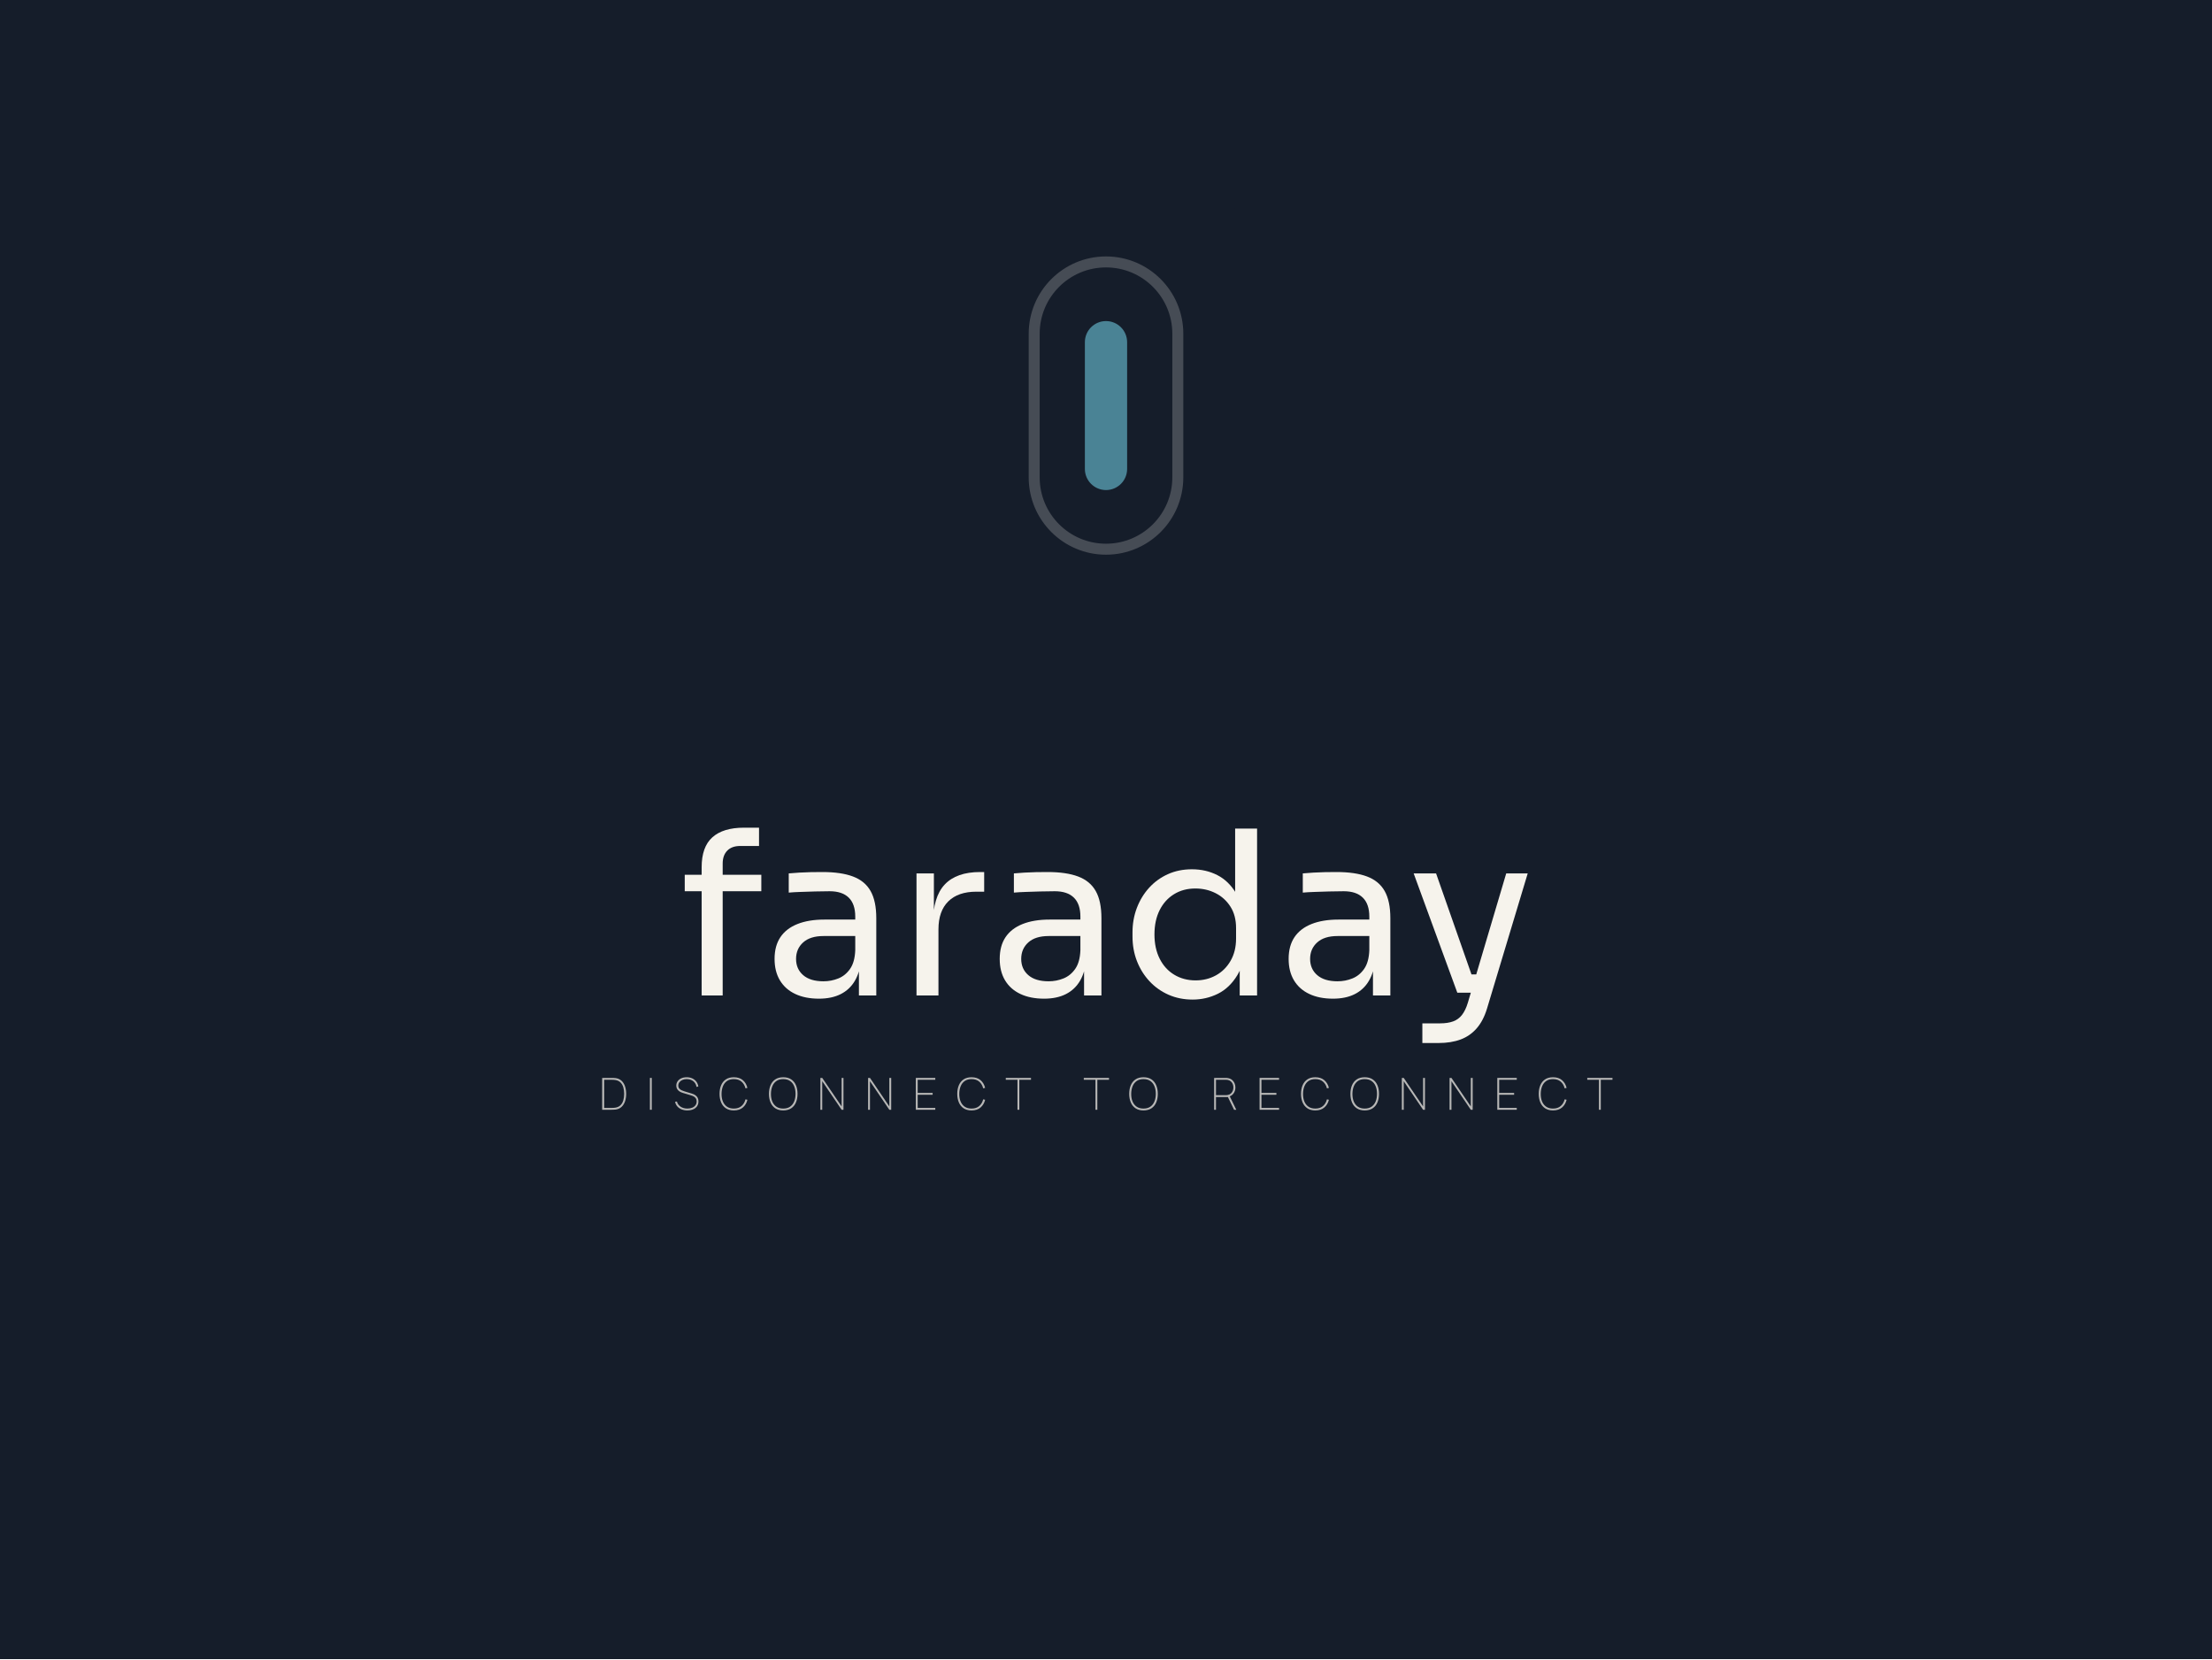
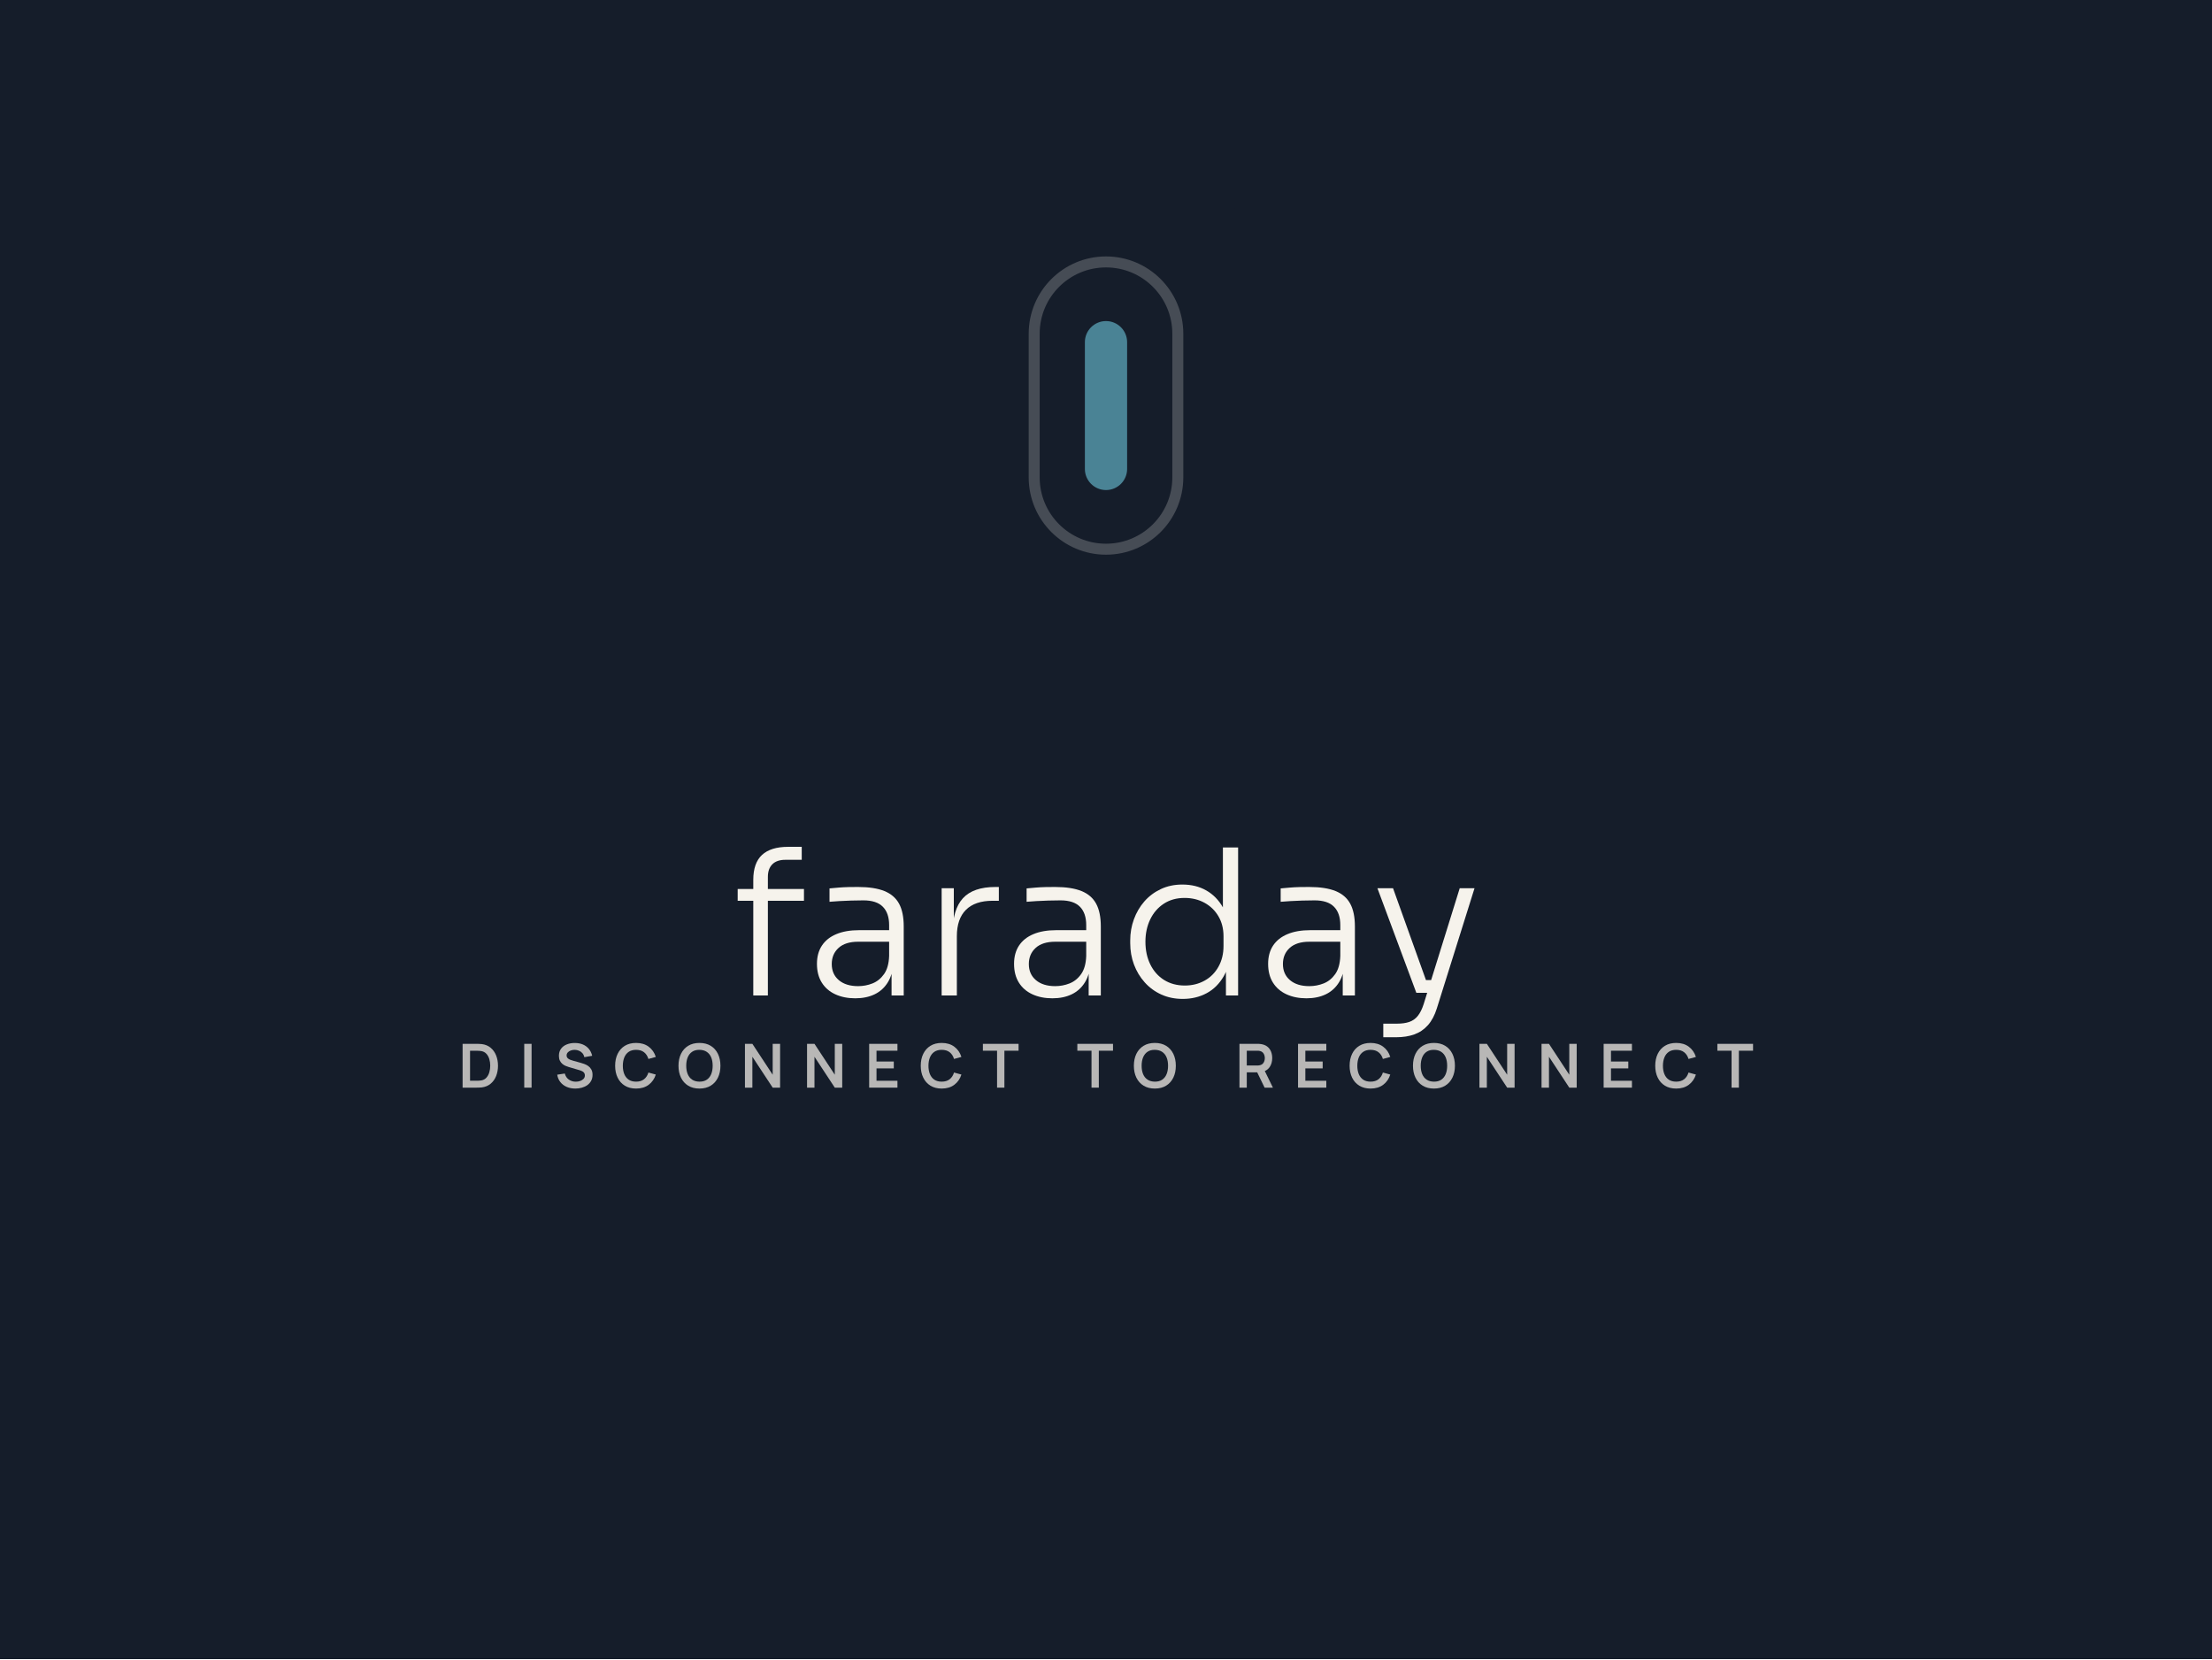
<svg xmlns="http://www.w3.org/2000/svg" width="1200" height="900" viewBox="0 0 1200 900" fill="none">
  <rect width="1200" height="900" fill="#151D2A" />
  <g transform="translate(490 110) scale(2.291667)">
    <rect width="96" height="96" rx="26" fill="#151D2A" />
    <rect x="31" y="14" width="34" height="68" rx="17" stroke="rgba(246,243,236,.22)" stroke-width="2.6" />
    <rect x="43" y="28" width="10" height="40" rx="5" fill="#4A8395" />
  </g>
-   <path d="M392.05 540L380.64 540L380.64 470.44Q380.64 459.40 386.47 454.19Q392.30 448.98 403.58 448.98L403.58 448.98L411.77 448.98L411.77 458.90L401.60 458.90Q397.01 458.90 394.53 461.45Q392.05 463.99 392.05 468.45L392.05 468.45L392.05 540ZM413.01 483.46L371.47 483.46L371.47 474.53L413.01 474.53L413.01 483.46Z" fill="#F6F3EC" opacity="1" />
-   <path d="M475.38 540L465.96 540L465.96 520.16L463.97 520.16L463.97 497.22Q463.97 490.40 460.44 486.93Q456.90 483.46 450.08 483.46L450.08 483.46Q446.24 483.46 442.15 483.58Q438.06 483.70 434.34 483.83Q430.62 483.95 427.89 484.20L427.89 484.20L427.89 473.78Q430.62 473.54 433.65 473.35Q436.69 473.16 439.92 473.10Q443.14 473.04 446.12 473.04L446.12 473.04Q456.28 473.04 462.73 475.46Q469.18 477.88 472.28 483.33Q475.38 488.79 475.38 498.09L475.38 498.09L475.38 540ZM444.26 541.74L444.26 541.74Q436.82 541.74 431.42 539.19Q426.03 536.65 423.11 531.82Q420.20 526.98 420.20 520.16L420.20 520.16Q420.20 513.09 423.36 508.38Q426.52 503.67 432.60 501.25Q438.68 498.83 447.23 498.83L447.23 498.83L465.21 498.83L465.21 507.76L446.74 507.76Q439.54 507.76 435.70 511.23Q431.86 514.70 431.86 520.16L431.86 520.16Q431.86 525.62 435.70 528.96Q439.54 532.31 446.74 532.31L446.74 532.31Q450.95 532.31 454.80 530.76Q458.64 529.21 461.18 525.55Q463.72 521.90 463.97 515.45L463.97 515.45L467.20 520.16Q466.58 527.23 463.79 532.00Q461.00 536.78 456.10 539.26Q451.20 541.74 444.26 541.74Z" fill="#F6F3EC" opacity="1" />
-   <path d="M509.11 540L497.20 540L497.20 473.78L506.63 473.78L506.63 501.06L506.13 501.06Q506.13 486.56 512.52 479.80Q518.90 473.04 531.68 473.04L531.68 473.04L533.91 473.04L533.91 483.70L529.69 483.70Q519.77 483.70 514.44 488.97Q509.11 494.24 509.11 504.16L509.11 504.16L509.11 540Z" fill="#F6F3EC" opacity="1" />
-   <path d="M597.52 540L588.10 540L588.10 520.16L586.11 520.16L586.11 497.22Q586.11 490.40 582.58 486.93Q579.04 483.46 572.22 483.46L572.22 483.46Q568.38 483.46 564.29 483.58Q560.20 483.70 556.48 483.83Q552.76 483.95 550.03 484.20L550.03 484.20L550.03 473.78Q552.76 473.54 555.79 473.35Q558.83 473.16 562.06 473.10Q565.28 473.04 568.26 473.04L568.26 473.04Q578.42 473.04 584.87 475.46Q591.32 477.88 594.42 483.33Q597.52 488.79 597.52 498.09L597.52 498.09L597.52 540ZM566.40 541.74L566.40 541.74Q558.96 541.74 553.56 539.19Q548.17 536.65 545.25 531.82Q542.34 526.98 542.34 520.16L542.34 520.16Q542.34 513.09 545.50 508.38Q548.66 503.67 554.74 501.25Q560.82 498.83 569.37 498.83L569.37 498.83L587.35 498.83L587.35 507.76L568.88 507.76Q561.68 507.76 557.84 511.23Q554.00 514.70 554.00 520.16L554.00 520.16Q554.00 525.62 557.84 528.96Q561.68 532.31 568.88 532.31L568.88 532.31Q573.09 532.31 576.94 530.76Q580.78 529.21 583.32 525.55Q585.86 521.90 586.11 515.45L586.11 515.45L589.34 520.16Q588.72 527.23 585.93 532.00Q583.14 536.78 578.24 539.26Q573.34 541.74 566.40 541.74Z" fill="#F6F3EC" opacity="1" />
-   <path d="M647.00 542.23L647.00 542.23Q639.93 542.23 633.98 539.63Q628.02 537.02 623.62 532.31Q619.22 527.60 616.80 521.40Q614.38 515.20 614.38 508.01L614.38 508.01L614.38 505.78Q614.38 498.71 616.74 492.51Q619.10 486.31 623.37 481.60Q627.65 476.88 633.54 474.22Q639.43 471.55 646.62 471.55L646.62 471.55Q654.19 471.55 660.39 474.71Q666.59 477.88 670.56 484.57Q674.52 491.27 675.02 501.93L675.02 501.93L670.06 494.00L670.06 449.48L681.96 449.48L681.96 540L672.54 540L672.54 510.61L676.01 510.61Q675.52 521.90 671.30 528.90Q667.08 535.91 660.70 539.07Q654.31 542.23 647.00 542.23ZM648.61 531.82L648.61 531.82Q654.68 531.82 659.64 529.09Q664.60 526.36 667.58 521.21Q670.56 516.07 670.56 509.12L670.56 509.12L670.56 503.42Q670.56 496.60 667.52 491.83Q664.48 487.05 659.46 484.51Q654.44 481.97 648.48 481.97L648.48 481.97Q641.91 481.97 636.89 485.07Q631.87 488.17 629.08 493.75Q626.29 499.33 626.29 506.89L626.29 506.89Q626.29 514.46 629.14 520.10Q631.99 525.74 637.08 528.78Q642.16 531.82 648.61 531.82Z" fill="#F6F3EC" opacity="1" />
-   <path d="M754.26 540L744.83 540L744.83 520.16L742.85 520.16L742.85 497.22Q742.85 490.40 739.31 486.93Q735.78 483.46 728.96 483.46L728.96 483.46Q725.12 483.46 721.02 483.58Q716.93 483.70 713.21 483.83Q709.49 483.95 706.76 484.20L706.76 484.20L706.76 473.78Q709.49 473.54 712.53 473.35Q715.57 473.16 718.79 473.10Q722.02 473.04 724.99 473.04L724.99 473.04Q735.16 473.04 741.61 475.46Q748.06 477.88 751.16 483.33Q754.26 488.79 754.26 498.09L754.26 498.09L754.26 540ZM723.13 541.74L723.13 541.74Q715.69 541.74 710.30 539.19Q704.90 536.65 701.99 531.82Q699.08 526.98 699.08 520.16L699.08 520.16Q699.08 513.09 702.24 508.38Q705.40 503.67 711.48 501.25Q717.55 498.83 726.11 498.83L726.11 498.83L744.09 498.83L744.09 507.76L725.61 507.76Q718.42 507.76 714.58 511.23Q710.73 514.70 710.73 520.16L710.73 520.16Q710.73 525.62 714.58 528.96Q718.42 532.31 725.61 532.31L725.61 532.31Q729.83 532.31 733.67 530.76Q737.52 529.21 740.06 525.55Q742.60 521.90 742.85 515.45L742.85 515.45L746.07 520.16Q745.45 527.23 742.66 532.00Q739.87 536.78 734.97 539.26Q730.08 541.74 723.13 541.74Z" fill="#F6F3EC" opacity="1" />
-   <path d="M780.42 565.79L771.62 565.79L771.62 555.13L781.16 555.13Q785.38 555.13 788.29 554.07Q791.21 553.02 793.13 550.54Q795.05 548.06 796.29 543.97L796.29 543.97L817.12 473.78L828.78 473.78L806.71 547.07Q804.72 553.64 801.13 557.79Q797.53 561.95 792.39 563.87Q787.24 565.79 780.42 565.79L780.42 565.79ZM806.21 538.51L791.83 538.51L791.83 528.59L806.21 528.59L806.21 538.51ZM801.75 538.51L790.59 538.51L766.90 473.78L779.06 473.78L801.75 538.51Z" fill="#F6F3EC" opacity="1" />
-   <path d="M331.74 602L326.68 602L326.68 584.72L331.74 584.72Q332.06 584.72 332.74 584.73Q333.42 584.74 334.05 584.84L334.05 584.84Q335.96 585.12 337.21 586.30Q338.46 587.49 339.08 589.32Q339.69 591.15 339.69 593.36L339.69 593.36Q339.69 595.58 339.08 597.41Q338.46 599.24 337.21 600.42Q335.96 601.60 334.05 601.88L334.05 601.88Q333.44 601.96 332.73 601.98Q332.03 602 331.74 602L331.74 602ZM327.76 585.73L327.76 600.99L331.74 600.99Q332.32 600.99 332.90 600.96Q333.48 600.92 333.88 600.85L333.88 600.85Q335.58 600.56 336.62 599.53Q337.66 598.51 338.13 596.92Q338.61 595.33 338.61 593.36L338.61 593.36Q338.61 591.39 338.13 589.80Q337.66 588.21 336.62 587.19Q335.58 586.16 333.88 585.87L333.88 585.87Q333.48 585.80 332.88 585.76Q332.28 585.73 331.74 585.73L331.74 585.73L327.76 585.73Z" fill="#F6F3EC" opacity="0.72" />
-   <path d="M353.58 602L352.57 602L352.57 584.72L353.58 584.72L353.58 602Z" fill="#F6F3EC" opacity="0.72" />
-   <path d="M372.91 602.36L372.91 602.36Q371.16 602.36 369.76 601.79Q368.36 601.22 367.45 600.18Q366.53 599.13 366.22 597.70L366.22 597.70L367.22 597.51Q367.69 599.29 369.22 600.32Q370.74 601.35 372.91 601.35L372.91 601.35Q374.42 601.35 375.55 600.87Q376.68 600.39 377.30 599.52Q377.93 598.65 377.93 597.49L377.93 597.49Q377.93 596.61 377.60 596.02Q377.28 595.44 376.78 595.07Q376.28 594.70 375.74 594.49Q375.20 594.27 374.78 594.15L374.78 594.15L370.46 592.86Q369.53 592.58 368.85 592.18Q368.17 591.79 367.74 591.28Q367.31 590.78 367.10 590.18Q366.89 589.58 366.89 588.90L366.89 588.90Q366.89 587.58 367.60 586.55Q368.32 585.52 369.59 584.94Q370.86 584.36 372.53 584.36L372.53 584.36Q374.22 584.36 375.56 584.98Q376.91 585.61 377.77 586.74Q378.62 587.88 378.84 589.40L378.84 589.40L377.83 589.59Q377.66 588.33 376.94 587.38Q376.22 586.42 375.08 585.90Q373.94 585.37 372.53 585.37L372.53 585.37Q371.17 585.37 370.15 585.84Q369.12 586.30 368.54 587.10Q367.97 587.89 367.97 588.87L367.97 588.87Q367.97 589.90 368.53 590.52Q369.08 591.14 369.89 591.48Q370.69 591.82 371.42 592.04L371.42 592.04L375.00 593.12Q375.46 593.25 376.12 593.51Q376.78 593.77 377.42 594.25Q378.06 594.73 378.49 595.51Q378.91 596.30 378.91 597.49L378.91 597.49Q378.91 598.60 378.49 599.50Q378.07 600.40 377.28 601.04Q376.49 601.68 375.38 602.02Q374.28 602.36 372.91 602.36Z" fill="#F6F3EC" opacity="0.72" />
-   <path d="M398.10 602.36L398.10 602.36Q395.52 602.36 393.80 601.21Q392.08 600.06 391.22 598.03Q390.35 596 390.35 593.36L390.35 593.36Q390.35 590.72 391.22 588.69Q392.08 586.66 393.80 585.51Q395.52 584.36 398.10 584.36L398.10 584.36Q401.13 584.36 402.98 585.94Q404.82 587.52 405.47 590.14L405.47 590.14L404.42 590.38Q403.84 588.09 402.26 586.73Q400.68 585.37 398.10 585.37L398.10 585.37Q395.88 585.37 394.41 586.39Q392.94 587.41 392.20 589.21Q391.46 591.02 391.43 593.36L391.43 593.36Q391.41 595.70 392.15 597.50Q392.90 599.30 394.39 600.33Q395.88 601.35 398.10 601.35L398.10 601.35Q400.68 601.35 402.26 599.98Q403.84 598.62 404.42 596.34L404.42 596.34L405.47 596.58Q404.82 599.20 402.98 600.78Q401.13 602.36 398.10 602.36Z" fill="#F6F3EC" opacity="0.72" />
-   <path d="M424.90 602.36L424.90 602.36Q422.32 602.36 420.60 601.21Q418.88 600.06 418.02 598.03Q417.15 596 417.15 593.36L417.15 593.36Q417.15 590.72 418.02 588.69Q418.88 586.66 420.60 585.51Q422.32 584.36 424.90 584.36L424.90 584.36Q427.48 584.36 429.21 585.51Q430.93 586.66 431.79 588.69Q432.66 590.72 432.66 593.36L432.66 593.36Q432.66 596 431.79 598.03Q430.93 600.06 429.21 601.21Q427.48 602.36 424.90 602.36ZM424.90 601.35L424.90 601.35Q427.12 601.35 428.61 600.33Q430.09 599.30 430.83 597.50Q431.58 595.70 431.58 593.36L431.58 593.36Q431.58 591.02 430.83 589.21Q430.09 587.41 428.61 586.39Q427.12 585.37 424.90 585.37L424.90 585.37Q422.68 585.37 421.21 586.39Q419.74 587.41 419.00 589.21Q418.26 591.02 418.23 593.36L418.23 593.36Q418.21 595.70 418.95 597.50Q419.70 599.30 421.19 600.33Q422.68 601.35 424.90 601.35Z" fill="#F6F3EC" opacity="0.72" />
-   <path d="M446.06 602L445.06 602L445.06 584.72L446.06 584.72L456.58 600.20L456.58 584.72L457.58 584.72L457.58 602L456.58 602L446.06 586.50L446.06 602Z" fill="#F6F3EC" opacity="0.72" />
-   <path d="M471.95 602L470.94 602L470.94 584.72L471.95 584.72L482.46 600.20L482.46 584.72L483.47 584.72L483.47 602L482.46 602L471.95 586.50L471.95 602Z" fill="#F6F3EC" opacity="0.72" />
-   <path d="M507.39 602L496.83 602L496.83 584.72L507.39 584.72L507.39 585.73L497.84 585.73L497.84 592.86L505.95 592.86L505.95 593.86L497.84 593.86L497.84 600.99L507.39 600.99L507.39 602Z" fill="#F6F3EC" opacity="0.72" />
-   <path d="M527.06 602.36L527.06 602.36Q524.48 602.36 522.76 601.21Q521.04 600.06 520.18 598.03Q519.31 596 519.31 593.36L519.31 593.36Q519.31 590.72 520.18 588.69Q521.04 586.66 522.76 585.51Q524.48 584.36 527.06 584.36L527.06 584.36Q530.09 584.36 531.94 585.94Q533.78 587.52 534.43 590.14L534.43 590.14L533.38 590.38Q532.80 588.09 531.22 586.73Q529.64 585.37 527.06 585.37L527.06 585.37Q524.84 585.37 523.37 586.39Q521.90 587.41 521.16 589.21Q520.42 591.02 520.39 593.36L520.39 593.36Q520.37 595.70 521.11 597.50Q521.86 599.30 523.35 600.33Q524.84 601.35 527.06 601.35L527.06 601.35Q529.64 601.35 531.22 599.98Q532.80 598.62 533.38 596.34L533.38 596.34L534.43 596.58Q533.78 599.20 531.94 600.78Q530.09 602.36 527.06 602.36Z" fill="#F6F3EC" opacity="0.72" />
-   <path d="M552.98 602L551.97 602L551.97 585.73L545.63 585.73L545.63 584.72L559.31 584.72L559.31 585.73L552.98 585.73L552.98 602Z" fill="#F6F3EC" opacity="0.72" />
-   <path d="M595.30 602L594.29 602L594.29 585.73L587.95 585.73L587.95 584.72L601.63 584.72L601.63 585.73L595.30 585.73L595.30 602Z" fill="#F6F3EC" opacity="0.72" />
-   <path d="M620.34 602.36L620.34 602.36Q617.76 602.36 616.04 601.21Q614.32 600.06 613.46 598.03Q612.59 596 612.59 593.36L612.59 593.36Q612.59 590.72 613.46 588.69Q614.32 586.66 616.04 585.51Q617.76 584.36 620.34 584.36L620.34 584.36Q622.92 584.36 624.65 585.51Q626.37 586.66 627.23 588.69Q628.10 590.72 628.10 593.36L628.10 593.36Q628.10 596 627.23 598.03Q626.37 600.06 624.65 601.21Q622.92 602.36 620.34 602.36ZM620.34 601.35L620.34 601.35Q622.56 601.35 624.05 600.33Q625.53 599.30 626.27 597.50Q627.02 595.70 627.02 593.36L627.02 593.36Q627.02 591.02 626.27 589.21Q625.53 587.41 624.05 586.39Q622.56 585.37 620.34 585.37L620.34 585.37Q618.12 585.37 616.65 586.39Q615.18 587.41 614.44 589.21Q613.70 591.02 613.67 593.36L613.67 593.36Q613.65 595.70 614.39 597.50Q615.14 599.30 616.63 600.33Q618.12 601.35 620.34 601.35Z" fill="#F6F3EC" opacity="0.72" />
-   <path d="M659.66 602L658.66 602L658.66 584.72L665.02 584.72Q665.27 584.72 665.53 584.74Q665.80 584.76 666.12 584.82L666.12 584.82Q667.37 585.01 668.29 585.72Q669.20 586.44 669.70 587.52Q670.20 588.61 670.20 589.90L670.20 589.90Q670.20 591.75 669.19 593.14Q668.18 594.54 666.46 594.92L666.46 594.92L666.26 595.09L659.66 595.09L659.66 602ZM670.68 602L669.48 602L666.07 594.97L666.94 594.32L670.68 602ZM659.66 585.73L659.66 594.08L665.02 594.08Q665.22 594.08 665.50 594.06Q665.78 594.03 666.07 593.98L666.07 593.98Q667.07 593.79 667.75 593.19Q668.42 592.59 668.77 591.73Q669.12 590.88 669.12 589.90L669.12 589.90Q669.12 588.93 668.77 588.07Q668.42 587.22 667.75 586.62Q667.07 586.02 666.07 585.82L666.07 585.82Q665.78 585.76 665.50 585.75Q665.22 585.73 665.02 585.73L665.02 585.73L659.66 585.73Z" fill="#F6F3EC" opacity="0.72" />
-   <path d="M693.88 602L683.32 602L683.32 584.72L693.88 584.72L693.88 585.73L684.33 585.73L684.33 592.86L692.44 592.86L692.44 593.86L684.33 593.86L684.33 600.99L693.88 600.99L693.88 602Z" fill="#F6F3EC" opacity="0.72" />
-   <path d="M713.55 602.36L713.55 602.36Q710.97 602.36 709.25 601.21Q707.53 600.06 706.66 598.03Q705.80 596 705.80 593.36L705.80 593.36Q705.80 590.72 706.66 588.69Q707.53 586.66 709.25 585.51Q710.97 584.36 713.55 584.36L713.55 584.36Q716.58 584.36 718.42 585.94Q720.27 587.52 720.92 590.14L720.92 590.14L719.86 590.38Q719.29 588.09 717.71 586.73Q716.13 585.37 713.55 585.37L713.55 585.37Q711.33 585.37 709.86 586.39Q708.39 587.41 707.65 589.21Q706.90 591.02 706.88 593.36L706.88 593.36Q706.86 595.70 707.60 597.50Q708.34 599.30 709.84 600.33Q711.33 601.35 713.55 601.35L713.55 601.35Q716.13 601.35 717.71 599.98Q719.29 598.62 719.86 596.34L719.86 596.34L720.92 596.58Q720.27 599.20 718.42 600.78Q716.58 602.36 713.55 602.36Z" fill="#F6F3EC" opacity="0.72" />
-   <path d="M740.35 602.36L740.35 602.36Q737.77 602.36 736.05 601.21Q734.33 600.06 733.46 598.03Q732.60 596 732.60 593.36L732.60 593.36Q732.60 590.72 733.46 588.69Q734.33 586.66 736.05 585.51Q737.77 584.36 740.35 584.36L740.35 584.36Q742.93 584.36 744.65 585.51Q746.38 586.66 747.24 588.69Q748.10 590.72 748.10 593.36L748.10 593.36Q748.10 596 747.24 598.03Q746.38 600.06 744.65 601.21Q742.93 602.36 740.35 602.36ZM740.35 601.35L740.35 601.35Q742.57 601.35 744.05 600.33Q745.54 599.30 746.28 597.50Q747.02 595.70 747.02 593.36L747.02 593.36Q747.02 591.02 746.28 589.21Q745.54 587.41 744.05 586.39Q742.57 585.37 740.35 585.37L740.35 585.37Q738.13 585.37 736.66 586.39Q735.19 587.41 734.45 589.21Q733.70 591.02 733.68 593.36L733.68 593.36Q733.66 595.70 734.40 597.50Q735.14 599.30 736.64 600.33Q738.13 601.35 740.35 601.35Z" fill="#F6F3EC" opacity="0.72" />
-   <path d="M761.51 602L760.50 602L760.50 584.72L761.51 584.72L772.02 600.20L772.02 584.72L773.03 584.72L773.03 602L772.02 602L761.51 586.50L761.51 602Z" fill="#F6F3EC" opacity="0.72" />
-   <path d="M787.40 602L786.39 602L786.39 584.72L787.40 584.72L797.91 600.20L797.91 584.72L798.92 584.72L798.92 602L797.91 602L787.40 586.50L787.40 602Z" fill="#F6F3EC" opacity="0.72" />
-   <path d="M822.84 602L812.28 602L812.28 584.72L822.84 584.72L822.84 585.73L813.29 585.73L813.29 592.86L821.40 592.86L821.40 593.86L813.29 593.86L813.29 600.99L822.84 600.99L822.84 602Z" fill="#F6F3EC" opacity="0.72" />
-   <path d="M842.51 602.36L842.51 602.36Q839.93 602.36 838.21 601.21Q836.49 600.06 835.62 598.03Q834.76 596 834.76 593.36L834.76 593.36Q834.76 590.72 835.62 588.69Q836.49 586.66 838.21 585.51Q839.93 584.36 842.51 584.36L842.51 584.36Q845.54 584.36 847.38 585.94Q849.23 587.52 849.88 590.14L849.88 590.14L848.82 590.38Q848.25 588.09 846.67 586.73Q845.09 585.37 842.51 585.37L842.51 585.37Q840.29 585.37 838.82 586.39Q837.35 587.41 836.61 589.21Q835.86 591.02 835.84 593.36L835.84 593.36Q835.82 595.70 836.56 597.50Q837.30 599.30 838.80 600.33Q840.29 601.35 842.51 601.35L842.51 601.35Q845.09 601.35 846.67 599.98Q848.25 598.62 848.82 596.34L848.82 596.34L849.88 596.58Q849.23 599.20 847.38 600.78Q845.54 602.36 842.51 602.36Z" fill="#F6F3EC" opacity="0.72" />
-   <path d="M868.42 602L867.42 602L867.42 585.73L861.08 585.73L861.08 584.72L874.76 584.72L874.76 585.73L868.42 585.73L868.42 602Z" fill="#F6F3EC" opacity="0.72" />
+   <path d="M416.57 540L408.65 540L408.65 477.30Q408.65 468.17 413.38 463.77Q418.12 459.37 427.57 459.37L427.57 459.37L434.94 459.37L434.94 466.41L426.03 466.41Q421.41 466.41 419.00 468.83Q416.57 471.25 416.57 475.65L416.57 475.65L416.57 540ZM436.15 488.63L400.19 488.63L400.19 482.25L436.15 482.25L436.15 488.63Z" fill="#F6F3EC" opacity="1" />
+   <path d="M490.27 540L483.67 540L483.67 522.51L482.35 522.51L482.35 501.83Q482.35 495.34 478.94 491.88Q475.53 488.41 468.38 488.41L468.38 488.41Q465.08 488.41 461.73 488.52Q458.38 488.63 455.35 488.80Q452.32 488.96 450.01 489.18L450.01 489.18L450.01 481.92Q452.44 481.70 454.96 481.48Q457.50 481.26 460.19 481.20Q462.88 481.15 465.41 481.15L465.41 481.15Q474.32 481.15 479.77 483.35Q485.21 485.55 487.75 490.23Q490.27 494.90 490.27 502.60L490.27 502.60L490.27 540ZM463.98 541.54L463.98 541.54Q457.82 541.54 453.09 539.34Q448.36 537.14 445.78 532.96Q443.19 528.78 443.19 522.84L443.19 522.84Q443.19 517.01 445.89 512.94Q448.58 508.87 453.70 506.73Q458.81 504.58 466.07 504.58L466.07 504.58L483.13 504.58L483.13 510.85L465.52 510.85Q458.59 510.85 454.91 514.21Q451.22 517.56 451.22 522.95L451.22 522.95Q451.22 528.45 455.07 531.70Q458.92 534.94 465.52 534.94L465.52 534.94Q469.59 534.94 473.33 533.46Q477.07 531.97 479.60 528.39Q482.13 524.82 482.35 518.55L482.35 518.55L484.77 521.96Q484.33 528.45 481.69 532.79Q479.05 537.14 474.54 539.34Q470.03 541.54 463.98 541.54Z" fill="#F6F3EC" opacity="1" />
+   <path d="M519.09 540L510.84 540L510.84 481.81L517.44 481.81L517.44 506.12L516.78 506.12Q516.78 493.36 522.39 487.25Q528.00 481.15 540.00 481.15L540.00 481.15L541.87 481.15L541.87 488.63L538.45 488.63Q529.00 488.63 524.04 493.52Q519.09 498.42 519.09 507.88L519.09 507.88L519.09 540Z" fill="#F6F3EC" opacity="1" />
+   <path d="M597.19 540L590.60 540L590.60 522.51L589.27 522.51L589.27 501.83Q589.27 495.34 585.87 491.88Q582.46 488.41 575.30 488.41L575.30 488.41Q572.00 488.41 568.65 488.52Q565.29 488.63 562.27 488.80Q559.25 488.96 556.93 489.18L556.93 489.18L556.93 481.92Q559.36 481.70 561.88 481.48Q564.41 481.26 567.11 481.20Q569.80 481.15 572.34 481.15L572.34 481.15Q581.25 481.15 586.69 483.35Q592.13 485.55 594.66 490.23Q597.19 494.90 597.19 502.60L597.19 502.60L597.19 540ZM570.90 541.54L570.90 541.54Q564.75 541.54 560.01 539.34Q555.28 537.14 552.70 532.96Q550.12 528.78 550.12 522.84L550.12 522.84Q550.12 517.01 552.81 512.94Q555.50 508.87 560.62 506.73Q565.74 504.58 573.00 504.58L573.00 504.58L590.04 504.58L590.04 510.85L572.45 510.85Q565.51 510.85 561.83 514.21Q558.14 517.56 558.14 522.95L558.14 522.95Q558.14 528.45 562.00 531.70Q565.85 534.94 572.45 534.94L572.45 534.94Q576.51 534.94 580.25 533.46Q584.00 531.97 586.52 528.39Q589.05 524.82 589.27 518.55L589.27 518.55L591.69 521.96Q591.25 528.45 588.62 532.79Q585.98 537.14 581.47 539.34Q576.96 541.54 570.90 541.54Z" fill="#F6F3EC" opacity="1" />
+   <path d="M641.63 541.87L641.63 541.87Q635.25 541.87 630.03 539.50Q624.81 537.14 621.01 532.90Q617.22 528.67 615.18 523.23Q613.14 517.78 613.14 511.62L613.14 511.62L613.14 510.08Q613.14 504.14 615.13 498.69Q617.11 493.25 620.79 489.01Q624.48 484.78 629.70 482.31Q634.93 479.83 641.42 479.83L641.42 479.83Q648.79 479.83 654.39 483.02Q660.00 486.21 663.42 492.20Q666.83 498.20 667.05 506.89L667.05 506.89L663.42 500.07L663.42 459.70L671.67 459.70L671.67 540L665.07 540L665.07 514.15L667.71 514.15Q667.49 523.28 663.91 529.50Q660.34 535.71 654.56 538.79Q648.79 541.87 641.63 541.87ZM642.74 534.61L642.74 534.61Q648.68 534.61 653.46 531.97Q658.25 529.33 661.00 524.43Q663.75 519.54 663.75 513.16L663.75 513.16L663.75 507.88Q663.75 501.72 661.00 497.05Q658.25 492.37 653.46 489.73Q648.68 487.09 642.63 487.09L642.63 487.09Q636.13 487.09 631.35 490.23Q626.57 493.36 623.98 498.75Q621.39 504.14 621.39 510.85L621.39 510.85Q621.39 517.78 624.04 523.17Q626.68 528.56 631.51 531.59Q636.36 534.61 642.74 534.61Z" fill="#F6F3EC" opacity="1" />
+   <path d="M735.03 540L728.43 540L728.43 522.51L727.11 522.51L727.11 501.83Q727.11 495.34 723.70 491.88Q720.29 488.41 713.13 488.41L713.13 488.41Q709.84 488.41 706.48 488.52Q703.13 488.63 700.10 488.80Q697.08 488.96 694.76 489.18L694.76 489.18L694.76 481.92Q697.19 481.70 699.72 481.48Q702.25 481.26 704.94 481.20Q707.63 481.15 710.17 481.15L710.17 481.15Q719.08 481.15 724.52 483.35Q729.97 485.55 732.50 490.23Q735.03 494.90 735.03 502.60L735.03 502.60L735.03 540ZM708.74 541.54L708.74 541.54Q702.58 541.54 697.85 539.34Q693.12 537.14 690.53 532.96Q687.95 528.78 687.95 522.84L687.95 522.84Q687.95 517.01 690.64 512.94Q693.34 508.87 698.45 506.73Q703.57 504.58 710.83 504.58L710.83 504.58L727.88 504.58L727.88 510.85L710.28 510.85Q703.35 510.85 699.66 514.21Q695.98 517.56 695.98 522.95L695.98 522.95Q695.98 528.45 699.83 531.70Q703.68 534.94 710.28 534.94L710.28 534.94Q714.35 534.94 718.09 533.46Q721.83 531.97 724.36 528.39Q726.88 524.82 727.11 518.55L727.11 518.55L729.53 521.96Q729.09 528.45 726.45 532.79Q723.81 537.14 719.30 539.34Q714.79 541.54 708.74 541.54Z" fill="#F6F3EC" opacity="1" />
+   <path d="M757.47 562.66L750.43 562.66L750.43 555.29L757.91 555.29Q761.76 555.29 764.51 554.36Q767.26 553.42 769.13 551.11Q771.00 548.80 772.32 544.73L772.32 544.73L791.90 481.81L799.93 481.81L779.47 547.04Q777.71 552.65 774.63 556.12Q771.55 559.58 767.26 561.12Q762.97 562.66 757.47 562.66L757.47 562.66ZM779.80 538.57L769.35 538.57L769.35 531.64L779.80 531.64L779.80 538.57ZM776.06 538.57L768.36 538.57L747.24 481.81L755.71 481.81L776.06 538.57Z" fill="#F6F3EC" opacity="1" />
+   <path d="M258.53 590L250.96 590L250.96 566.24L258.53 566.24Q258.83 566.24 259.71 566.26Q260.59 566.27 261.42 566.37L261.42 566.37Q264.24 566.74 266.19 568.38Q268.15 570.02 269.16 572.56Q270.16 575.10 270.16 578.12L270.16 578.12Q270.16 581.14 269.16 583.68Q268.15 586.22 266.19 587.86Q264.24 589.50 261.42 589.87L261.42 589.87Q260.61 589.97 259.72 589.98Q258.83 590 258.53 590L258.53 590ZM255.00 569.99L255.00 586.25L258.53 586.25Q259.02 586.25 259.79 586.22Q260.56 586.19 261.15 586.07L261.15 586.07Q262.84 585.76 263.89 584.57Q264.95 583.38 265.45 581.68Q265.95 579.98 265.95 578.12L265.95 578.12Q265.95 576.19 265.44 574.49Q264.93 572.79 263.87 571.64Q262.80 570.48 261.15 570.17L261.15 570.17Q260.56 570.03 259.79 570.01Q259.02 569.99 258.53 569.99L258.53 569.99L255.00 569.99Z" fill="#F6F3EC" opacity="0.72" />
+   <path d="M288.38 590L284.40 590L284.40 566.24L288.38 566.24L288.38 590Z" fill="#F6F3EC" opacity="0.72" />
+   <path d="M312.12 590.50L312.12 590.50Q309.52 590.50 307.43 589.59Q305.34 588.68 304.00 586.99Q302.65 585.30 302.29 582.97L302.29 582.97L306.41 582.34Q306.94 584.46 308.58 585.61Q310.23 586.77 312.37 586.77L312.37 586.77Q313.64 586.77 314.76 586.37Q315.89 585.97 316.59 585.22Q317.29 584.46 317.29 583.35L317.29 583.35Q317.29 582.86 317.12 582.43Q316.96 582.01 316.64 581.68Q316.31 581.35 315.81 581.08Q315.31 580.81 314.65 580.61L314.65 580.61L308.51 578.80Q307.72 578.57 306.80 578.18Q305.89 577.79 305.07 577.11Q304.25 576.42 303.73 575.36Q303.21 574.29 303.21 572.72L303.21 572.72Q303.21 570.43 304.38 568.87Q305.54 567.31 307.51 566.54Q309.48 565.76 311.89 565.78L311.89 565.78Q314.33 565.79 316.25 566.61Q318.16 567.43 319.45 568.98Q320.74 570.53 321.26 572.72L321.26 572.72L316.99 573.47Q316.73 572.21 315.98 571.33Q315.23 570.45 314.14 569.99Q313.06 569.52 311.84 569.49L311.84 569.49Q310.66 569.47 309.64 569.85Q308.63 570.22 308.01 570.91Q307.39 571.60 307.39 572.53L307.39 572.53Q307.39 573.40 307.92 573.95Q308.44 574.51 309.23 574.83Q310.01 575.15 310.82 575.36L310.82 575.36L315.08 576.55Q315.95 576.78 317.04 577.18Q318.13 577.58 319.14 578.28Q320.14 578.99 320.79 580.15Q321.45 581.30 321.45 583.09L321.45 583.09Q321.45 584.93 320.68 586.33Q319.91 587.72 318.61 588.65Q317.30 589.57 315.63 590.03Q313.96 590.50 312.12 590.50Z" fill="#F6F3EC" opacity="0.72" />
+   <path d="M345.08 590.50L345.08 590.50Q341.51 590.50 338.97 588.94Q336.43 587.38 335.07 584.59Q333.71 581.80 333.71 578.12L333.71 578.12Q333.71 574.44 335.07 571.65Q336.43 568.86 338.97 567.30Q341.51 565.75 345.08 565.75L345.08 565.75Q349.18 565.75 351.92 567.80Q354.66 569.85 355.77 573.34L355.77 573.34L351.76 574.44Q351.06 572.11 349.40 570.80Q347.73 569.49 345.08 569.49L345.08 569.49Q342.68 569.49 341.09 570.56Q339.50 571.64 338.70 573.57Q337.90 575.51 337.88 578.12L337.88 578.12Q337.88 580.73 338.68 582.67Q339.48 584.60 341.08 585.68Q342.68 586.75 345.08 586.75L345.08 586.75Q347.73 586.75 349.40 585.43Q351.06 584.11 351.76 581.80L351.76 581.80L355.77 582.90Q354.66 586.39 351.92 588.44Q349.18 590.50 345.08 590.50Z" fill="#F6F3EC" opacity="0.72" />
+   <path d="M379.45 590.50L379.45 590.50Q375.88 590.50 373.34 588.94Q370.80 587.38 369.44 584.59Q368.08 581.80 368.08 578.12L368.08 578.12Q368.08 574.44 369.44 571.65Q370.80 568.86 373.34 567.30Q375.88 565.75 379.45 565.75L379.45 565.75Q383.01 565.75 385.56 567.30Q388.11 568.86 389.47 571.65Q390.83 574.44 390.83 578.12L390.83 578.12Q390.83 581.80 389.47 584.59Q388.11 587.38 385.56 588.94Q383.01 590.50 379.45 590.50ZM379.45 586.75L379.45 586.75Q381.84 586.77 383.43 585.69Q385.02 584.62 385.82 582.67Q386.62 580.73 386.62 578.12L386.62 578.12Q386.62 575.51 385.82 573.59Q385.02 571.67 383.43 570.60Q381.84 569.52 379.45 569.49L379.45 569.49Q377.05 569.47 375.47 570.55Q373.89 571.62 373.08 573.57Q372.28 575.51 372.28 578.12L372.28 578.12Q372.28 580.73 373.08 582.65Q373.87 584.57 375.46 585.64Q377.05 586.72 379.45 586.75Z" fill="#F6F3EC" opacity="0.72" />
+   <path d="M408.16 590L404.13 590L404.13 566.24L408.16 566.24L419.18 582.99L419.18 566.24L423.20 566.24L423.20 590L419.18 590L408.16 573.25L408.16 590Z" fill="#F6F3EC" opacity="0.72" />
+   <path d="M441.85 590L437.82 590L437.82 566.24L441.85 566.24L452.87 582.99L452.87 566.24L456.90 566.24L456.90 590L452.87 590L441.85 573.25L441.85 590Z" fill="#F6F3EC" opacity="0.72" />
+   <path d="M486.86 590L471.52 590L471.52 566.24L486.86 566.24L486.86 569.97L475.50 569.97L475.50 575.83L484.88 575.83L484.88 579.56L475.50 579.56L475.50 586.27L486.86 586.27L486.86 590Z" fill="#F6F3EC" opacity="0.72" />
+   <path d="M510.87 590.50L510.87 590.50Q507.31 590.50 504.77 588.94Q502.23 587.38 500.87 584.59Q499.50 581.80 499.50 578.12L499.50 578.12Q499.50 574.44 500.87 571.65Q502.23 568.86 504.77 567.30Q507.31 565.75 510.87 565.75L510.87 565.75Q514.98 565.75 517.72 567.80Q520.46 569.85 521.56 573.34L521.56 573.34L517.55 574.44Q516.86 572.11 515.20 570.80Q513.53 569.49 510.87 569.49L510.87 569.49Q508.48 569.49 506.89 570.56Q505.30 571.64 504.50 573.57Q503.69 575.51 503.68 578.12L503.68 578.12Q503.68 580.73 504.48 582.67Q505.28 584.60 506.88 585.68Q508.48 586.75 510.87 586.75L510.87 586.75Q513.53 586.75 515.20 585.43Q516.86 584.11 517.55 581.80L517.55 581.80L521.56 582.90Q520.46 586.39 517.72 588.44Q514.98 590.50 510.87 590.50Z" fill="#F6F3EC" opacity="0.72" />
+   <path d="M544.88 590L540.90 590L540.90 569.97L533.21 569.97L533.21 566.24L552.57 566.24L552.57 569.97L544.88 569.97L544.88 590Z" fill="#F6F3EC" opacity="0.72" />
+   <path d="M596.11 590L592.14 590L592.14 569.97L584.45 569.97L584.45 566.24L603.80 566.24L603.80 569.97L596.11 569.97L596.11 590Z" fill="#F6F3EC" opacity="0.72" />
+   <path d="M626.49 590.50L626.49 590.50Q622.93 590.50 620.39 588.94Q617.85 587.38 616.48 584.59Q615.12 581.80 615.12 578.12L615.12 578.12Q615.12 574.44 616.48 571.65Q617.85 568.86 620.39 567.30Q622.93 565.75 626.49 565.75L626.49 565.75Q630.06 565.75 632.61 567.30Q635.15 568.86 636.52 571.65Q637.88 574.44 637.88 578.12L637.88 578.12Q637.88 581.80 636.52 584.59Q635.15 587.38 632.61 588.94Q630.06 590.50 626.49 590.50ZM626.49 586.75L626.49 586.75Q628.88 586.77 630.48 585.69Q632.07 584.62 632.87 582.67Q633.67 580.73 633.67 578.12L633.67 578.12Q633.67 575.51 632.87 573.59Q632.07 571.67 630.48 570.60Q628.88 569.52 626.49 569.49L626.49 569.49Q624.10 569.47 622.52 570.55Q620.93 571.62 620.13 573.57Q619.33 575.51 619.33 578.12L619.33 578.12Q619.33 580.73 620.12 582.65Q620.91 584.57 622.51 585.64Q624.10 586.72 626.49 586.75Z" fill="#F6F3EC" opacity="0.72" />
+   <path d="M676.37 590L672.40 590L672.40 566.24L682.21 566.24Q682.56 566.24 683.11 566.26Q683.65 566.29 684.11 566.37L684.11 566.37Q686.17 566.69 687.52 567.74Q688.86 568.80 689.52 570.41Q690.17 572.01 690.17 573.98L690.17 573.98Q690.17 576.88 688.70 578.97Q687.23 581.06 684.19 581.55L684.19 581.55L682.49 581.70L676.37 581.70L676.37 590ZM690.55 590L686.04 590L681.36 580.33L685.40 579.44L690.55 590ZM676.37 569.97L676.37 577.99L682.05 577.99Q682.38 577.99 682.79 577.96Q683.20 577.92 683.55 577.82L683.55 577.82Q684.54 577.58 685.11 576.95Q685.68 576.32 685.92 575.53Q686.16 574.74 686.16 573.98L686.16 573.98Q686.16 573.22 685.92 572.42Q685.68 571.62 685.11 570.99Q684.54 570.37 683.55 570.12L683.55 570.12Q683.20 570.02 682.79 569.99Q682.38 569.97 682.05 569.97L682.05 569.97L676.37 569.97Z" fill="#F6F3EC" opacity="0.72" />
+   <path d="M719.52 590L704.18 590L704.18 566.24L719.52 566.24L719.52 569.97L708.15 569.97L708.15 575.83L717.54 575.83L717.54 579.56L708.15 579.56L708.15 586.27L719.52 586.27L719.52 590Z" fill="#F6F3EC" opacity="0.72" />
+   <path d="M743.53 590.50L743.53 590.50Q739.97 590.50 737.43 588.94Q734.88 587.38 733.52 584.59Q732.16 581.80 732.16 578.12L732.16 578.12Q732.16 574.44 733.52 571.65Q734.88 568.86 737.43 567.30Q739.97 565.75 743.53 565.75L743.53 565.75Q747.64 565.75 750.38 567.80Q753.12 569.85 754.22 573.34L754.22 573.34L750.21 574.44Q749.52 572.11 747.85 570.80Q746.19 569.49 743.53 569.49L743.53 569.49Q741.14 569.49 739.55 570.56Q737.95 571.64 737.15 573.57Q736.35 575.51 736.34 578.12L736.34 578.12Q736.34 580.73 737.14 582.67Q737.94 584.60 739.54 585.68Q741.14 586.75 743.53 586.75L743.53 586.75Q746.19 586.75 747.85 585.43Q749.52 584.11 750.21 581.80L750.21 581.80L754.22 582.90Q753.12 586.39 750.38 588.44Q747.64 590.50 743.53 590.50Z" fill="#F6F3EC" opacity="0.72" />
+   <path d="M777.90 590.50L777.90 590.50Q774.34 590.50 771.80 588.94Q769.25 587.38 767.89 584.59Q766.53 581.80 766.53 578.12L766.53 578.12Q766.53 574.44 767.89 571.65Q769.25 568.86 771.80 567.30Q774.34 565.75 777.90 565.75L777.90 565.75Q781.46 565.75 784.01 567.30Q786.56 568.86 787.92 571.65Q789.29 574.44 789.29 578.12L789.29 578.12Q789.29 581.80 787.92 584.59Q786.56 587.38 784.01 588.94Q781.46 590.50 777.90 590.50ZM777.90 586.75L777.90 586.75Q780.29 586.77 781.89 585.69Q783.48 584.62 784.28 582.67Q785.08 580.73 785.08 578.12L785.08 578.12Q785.08 575.51 784.28 573.59Q783.48 571.67 781.89 570.60Q780.29 569.52 777.90 569.49L777.90 569.49Q775.51 569.47 773.92 570.55Q772.34 571.62 771.54 573.57Q770.74 575.51 770.74 578.12L770.74 578.12Q770.74 580.73 771.53 582.65Q772.32 584.57 773.92 585.64Q775.51 586.72 777.90 586.75Z" fill="#F6F3EC" opacity="0.72" />
+   <path d="M806.61 590L802.59 590L802.59 566.24L806.61 566.24L817.63 582.99L817.63 566.24L821.66 566.24L821.66 590L817.63 590L806.61 573.25L806.61 590Z" fill="#F6F3EC" opacity="0.72" />
+   <path d="M840.31 590L836.28 590L836.28 566.24L840.31 566.24L851.33 582.99L851.33 566.24L855.35 566.24L855.35 590L851.33 590L840.31 573.25L840.31 590Z" fill="#F6F3EC" opacity="0.72" />
+   <path d="M885.32 590L869.97 590L869.97 566.24L885.32 566.24L885.32 569.97L873.95 569.97L873.95 575.83L883.34 575.83L883.34 579.56L873.95 579.56L873.95 586.27L885.32 586.27L885.32 590Z" fill="#F6F3EC" opacity="0.72" />
+   <path d="M909.33 590.50L909.33 590.50Q905.76 590.50 903.22 588.94Q900.68 587.38 899.32 584.59Q897.96 581.80 897.96 578.12L897.96 578.12Q897.96 574.44 899.32 571.65Q900.68 568.86 903.22 567.30Q905.76 565.75 909.33 565.75L909.33 565.75Q913.44 565.75 916.17 567.80Q918.91 569.85 920.02 573.34L920.02 573.34L916.01 574.44Q915.32 572.11 913.65 570.80Q911.98 569.49 909.33 569.49L909.33 569.49Q906.93 569.49 905.34 570.56Q903.75 571.64 902.95 573.57Q902.15 575.51 902.13 578.12L902.13 578.12Q902.13 580.73 902.93 582.67Q903.73 584.60 905.33 585.68Q906.93 586.75 909.33 586.75L909.33 586.75Q911.98 586.75 913.65 585.43Q915.32 584.11 916.01 581.80L916.01 581.80L920.02 582.90Q918.91 586.39 916.17 588.44Q913.44 590.50 909.33 590.50Z" fill="#F6F3EC" opacity="0.72" />
+   <path d="M943.33 590L939.36 590L939.36 569.97L931.67 569.97L931.67 566.24L951.02 566.24L951.02 569.97L943.33 569.97L943.33 590Z" fill="#F6F3EC" opacity="0.72" />
</svg>
